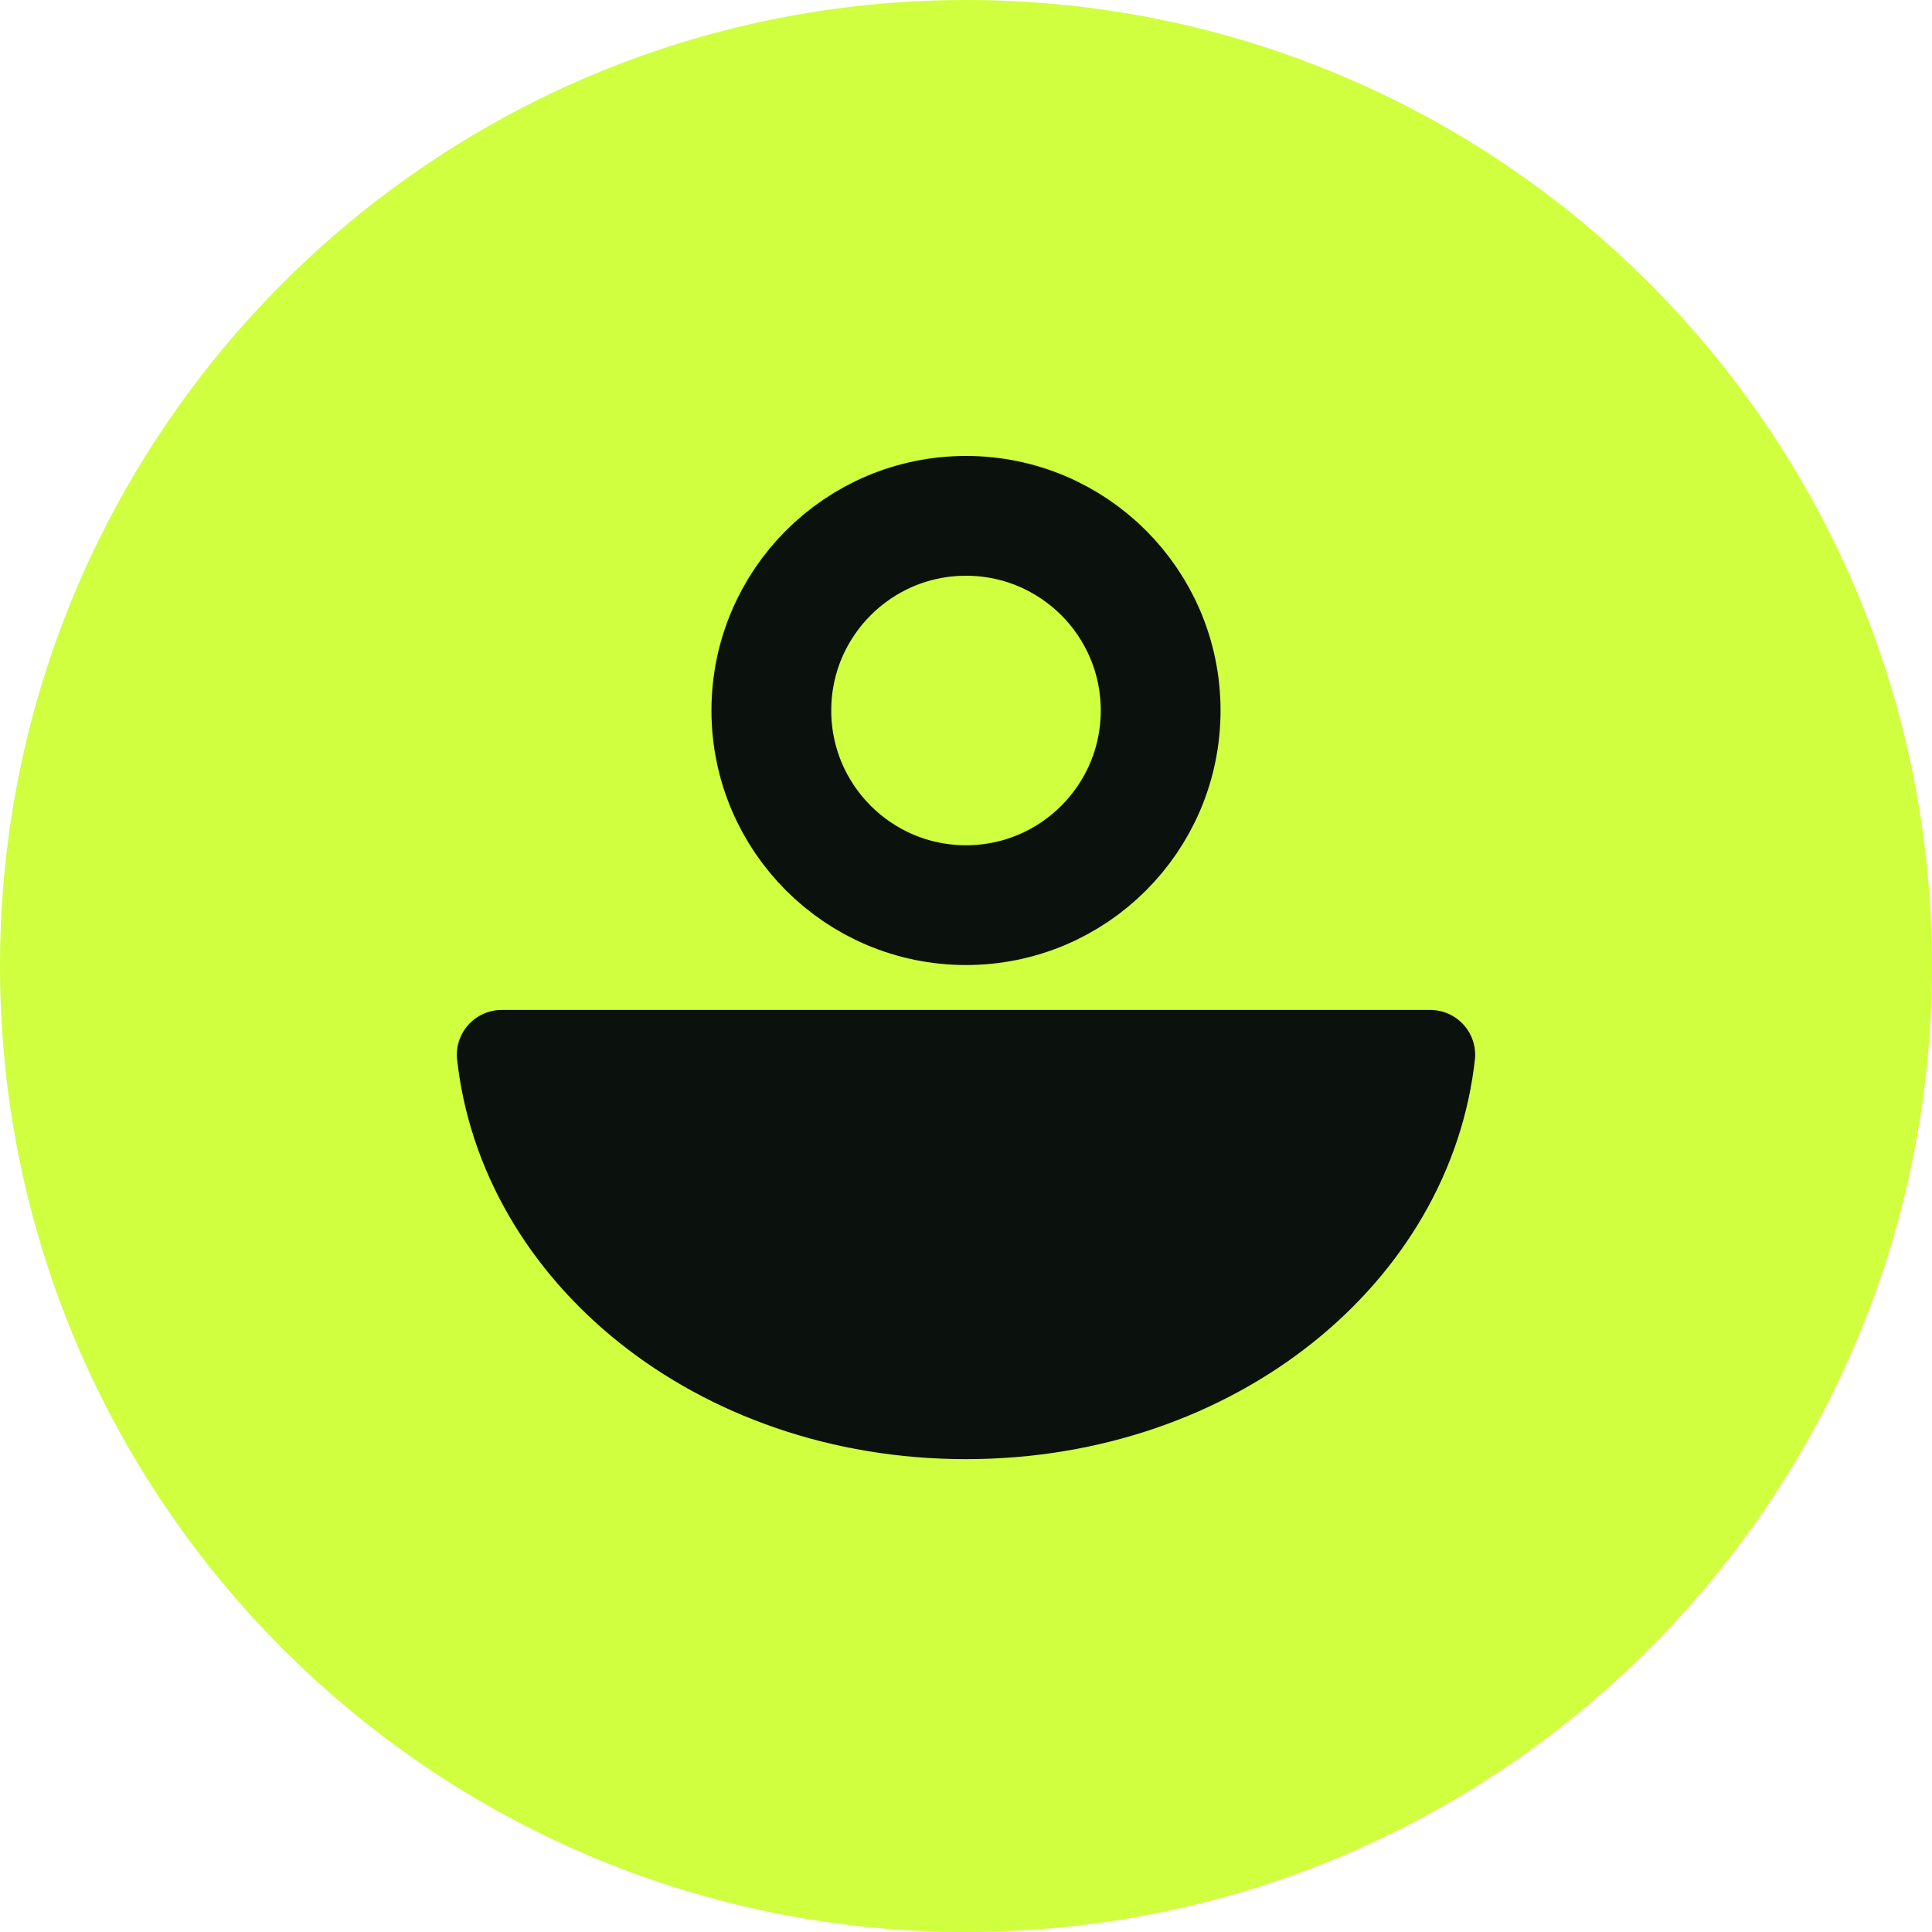
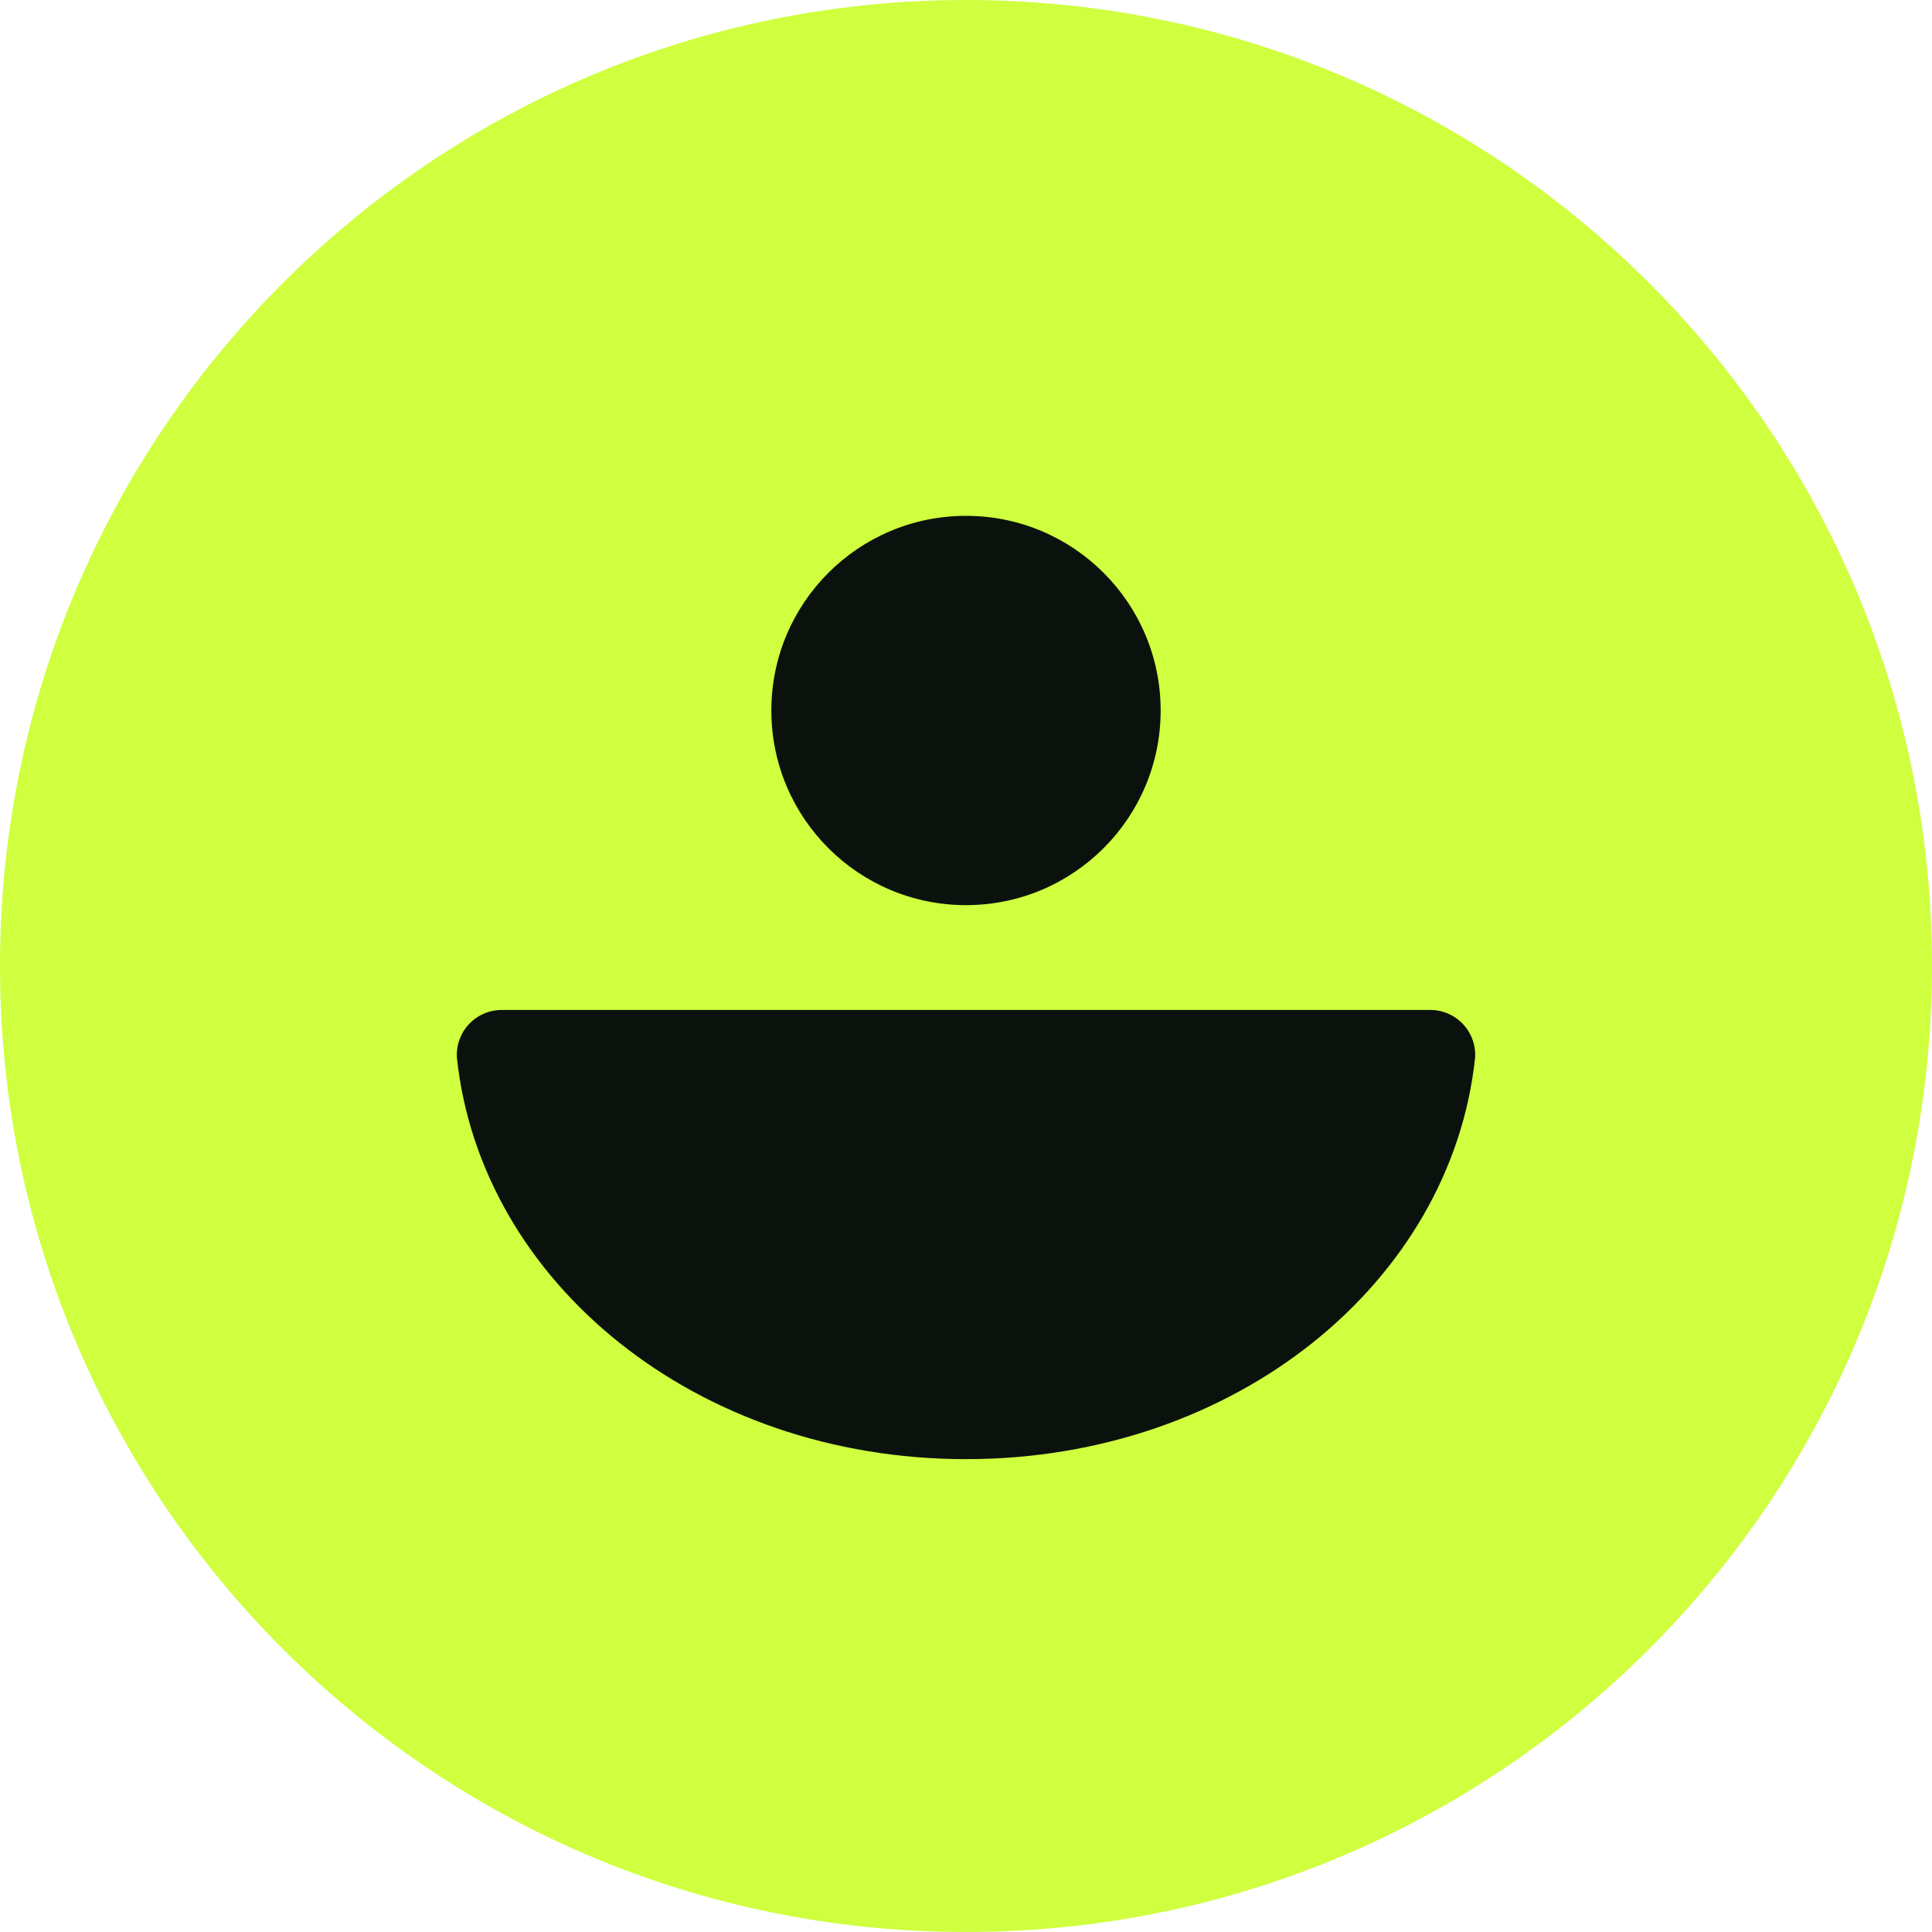
<svg xmlns="http://www.w3.org/2000/svg" viewBox="0 0 40 40" width="40" height="40" role="img" aria-label="Bowl-O-Matic 5000">
  <circle cx="20" cy="20" r="20" fill="#cfff3e" />
  <g transform="translate(20 20.6) scale(.62) translate(-20 -21)">
-     <circle cx="20" cy="11.5" r="6.5" fill="none" stroke="#0b120e" stroke-width="4" />
+     <circle cx="20" cy="11.5" r="6.5" fill="#0b120e" />
    <path d="M4.5 21.5h31a1.5 1.5 0 0 1 1.5 1.6C36.2 30.6 29 36.5 20 36.5S3.8 30.6 3 23.1a1.5 1.5 0 0 1 1.5-1.6z" fill="#0b120e" />
  </g>
</svg>
